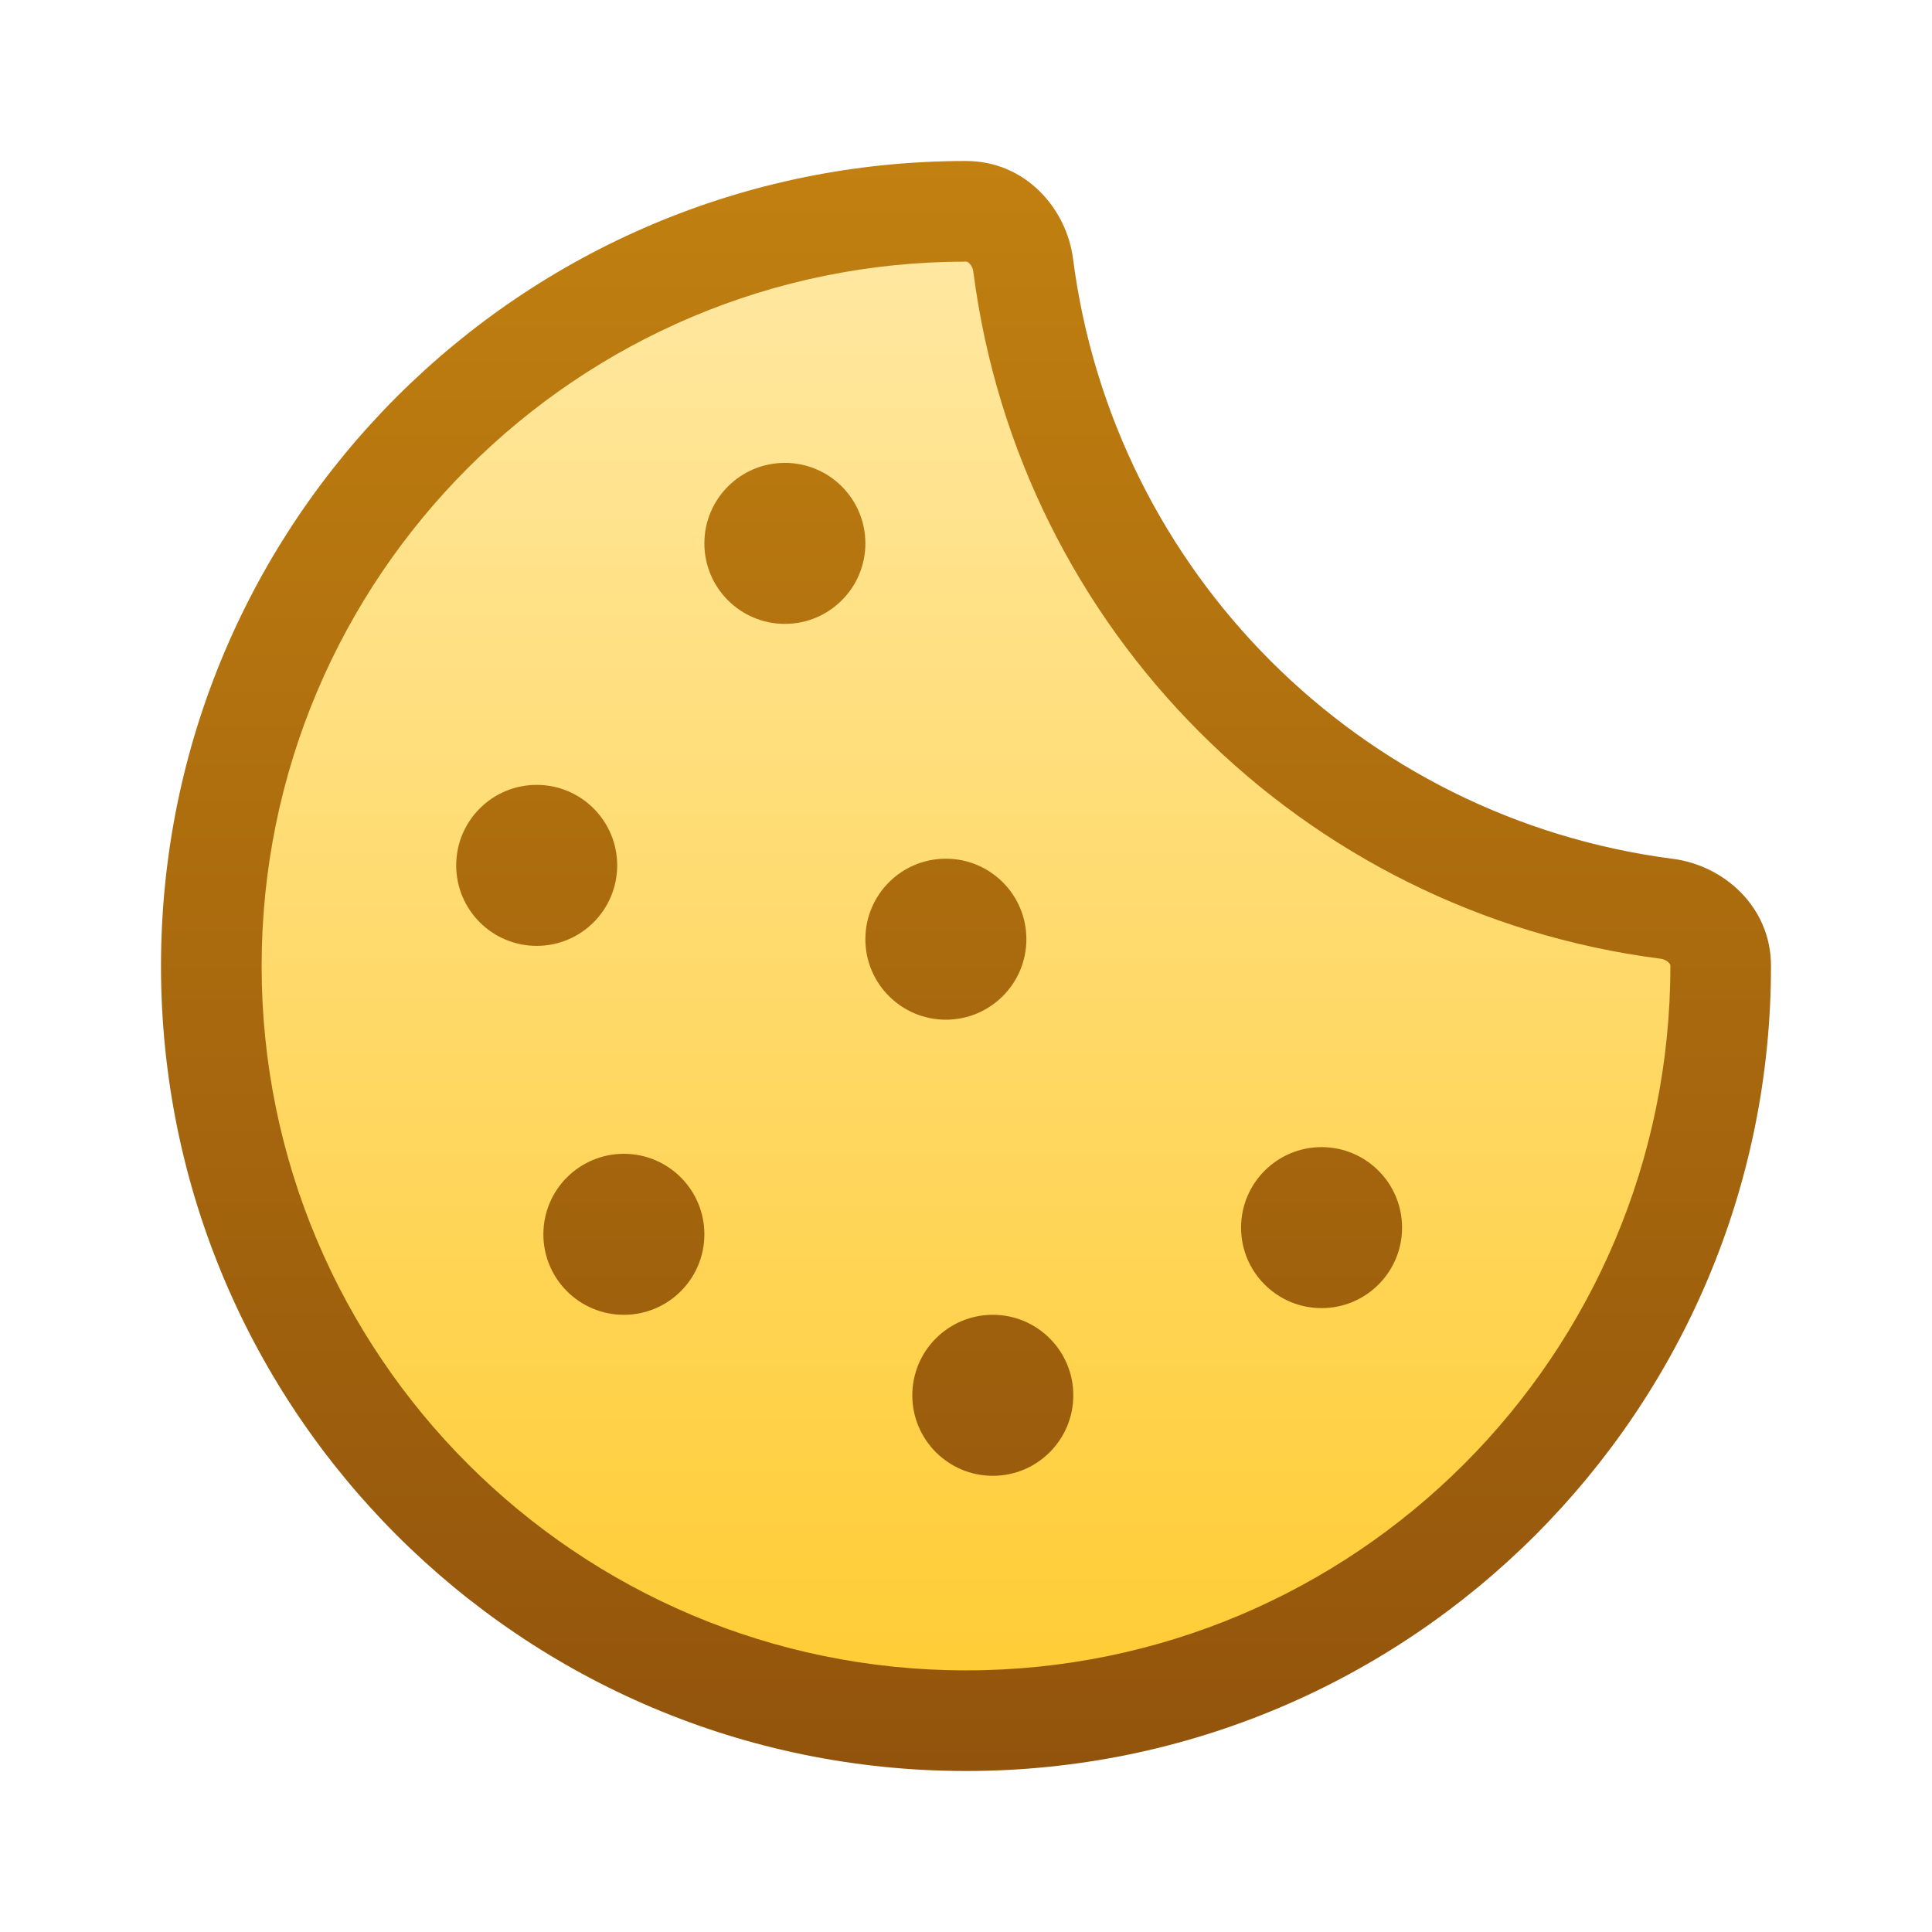
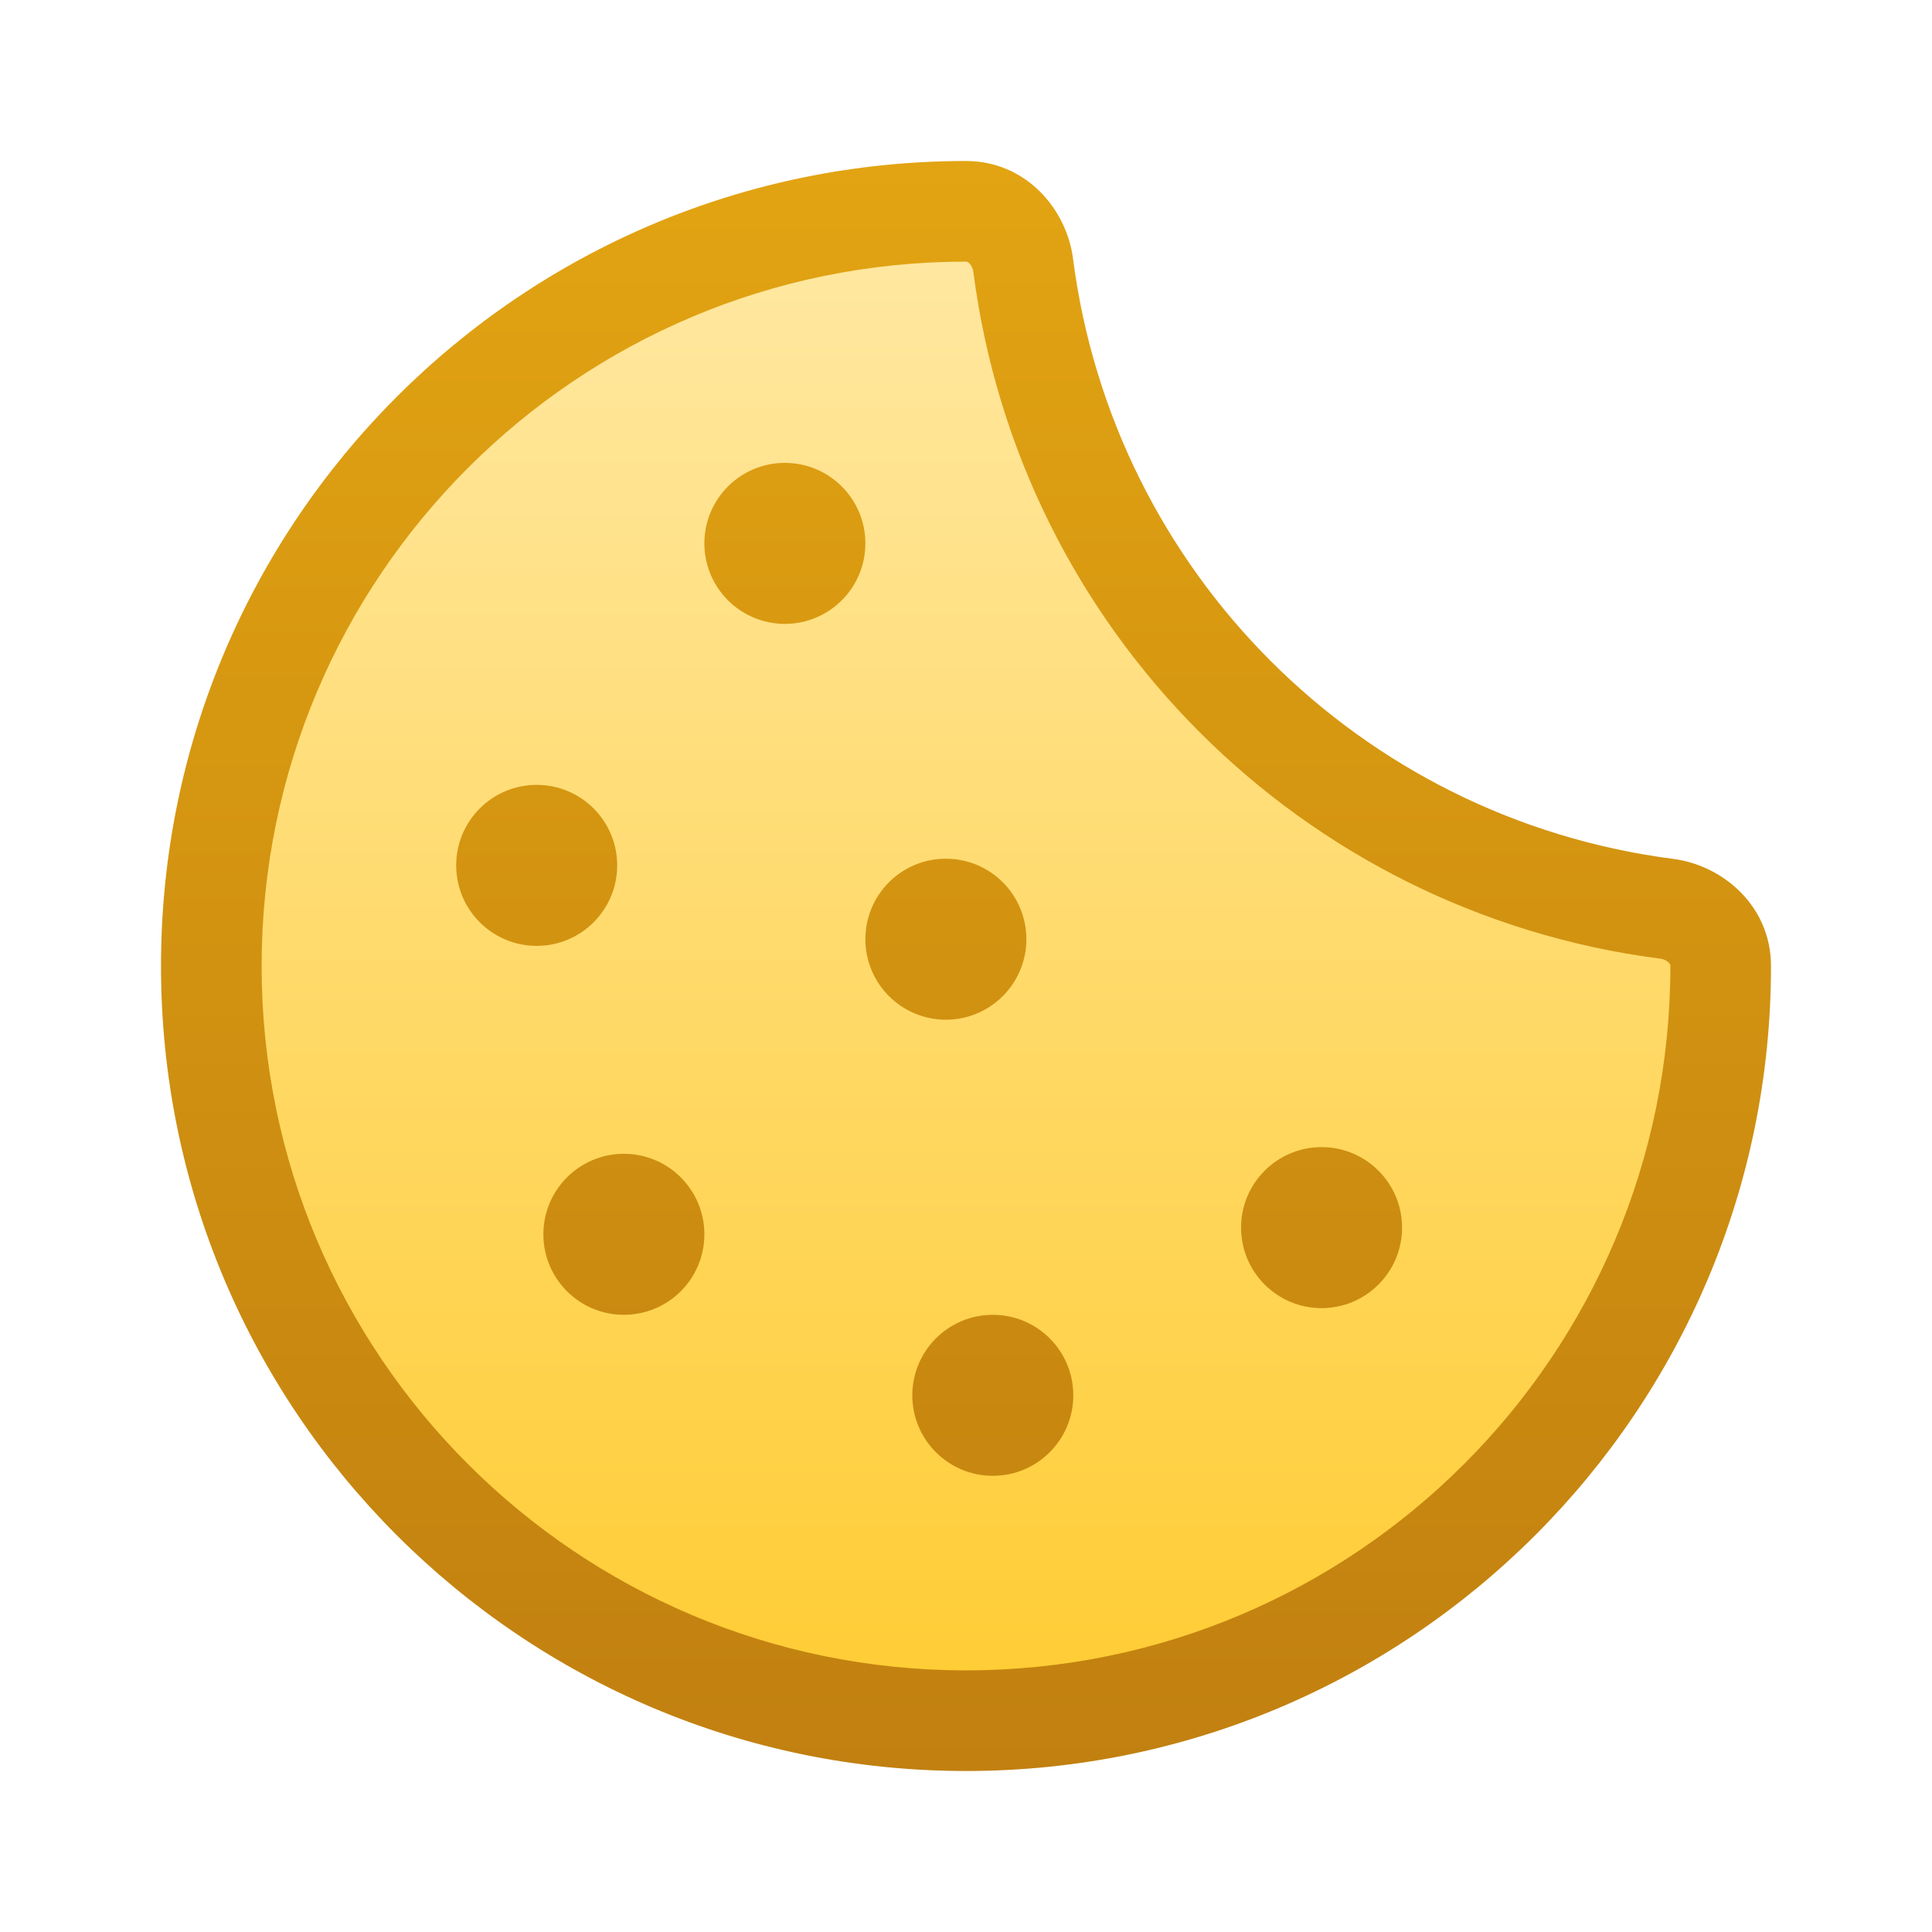
<svg xmlns="http://www.w3.org/2000/svg" fill="none" viewBox="0 0 24 24">
  <path fill="url(#Cookie-Color-24_svg__a)" fill-rule="evenodd" d="M12 2.625c.372 0 .664.302.71.671a9.255 9.255 0 0 0 7.993 7.993c.37.047.672.339.672.711a9.375 9.375 0 1 1-18.75 0A9.375 9.375 0 0 1 12 2.625Z" clip-rule="evenodd" />
  <path fill="url(#Cookie-Color-24_svg__b)" fill-rule="evenodd" d="M2 12C2 6.477 6.477 2 12 2c.74 0 1.25.591 1.33 1.217a8.63 8.63 0 0 0 7.453 7.452C21.409 10.75 22 11.26 22 12c0 5.523-4.477 10-10 10S2 17.523 2 12Zm10-8.75A8.75 8.75 0 1 0 20.75 12c0-.01-.002-.023-.02-.042a.18.18 0 0 0-.106-.049 9.88 9.88 0 0 1-8.533-8.533.18.18 0 0 0-.05-.105c-.018-.019-.031-.021-.041-.021Zm-1.25 3.5a1 1 0 1 1-2 0 1 1 0 0 1 2 0Zm5.667 9.5a1 1 0 1 0 0-2 1 1 0 0 0 0 2Zm-8.75-5.5a1 1 0 1 1-2 0 1 1 0 0 1 2 0Zm.083 5.583a1 1 0 1 0 0-2 1 1 0 0 0 0 2Zm5.583 1a1 1 0 1 1-2 0 1 1 0 0 1 2 0Zm-1.583-4.666a1 1 0 1 0 0-2 1 1 0 0 0 0 2Z" clip-rule="evenodd" />
  <defs>
    <linearGradient id="Cookie-Color-24_svg__a" x1="12" x2="12" y1="2.75" y2="21.25" gradientUnits="userSpaceOnUse">
      <stop stop-color="#FFE8A3" />
      <stop offset="1" stop-color="#FC3" />
    </linearGradient>
    <linearGradient id="Cookie-Color-24_svg__b" x1="12" x2="12" y1="2" y2="22" gradientUnits="userSpaceOnUse">
-       <stop stop-color="#C18010" />
-       <stop offset="1" stop-color="#92540C" />
+       <stop stop-color="#E2A412" />
+       <stop offset="1" stop-color="#C18010" />
    </linearGradient>
  </defs>
</svg>
